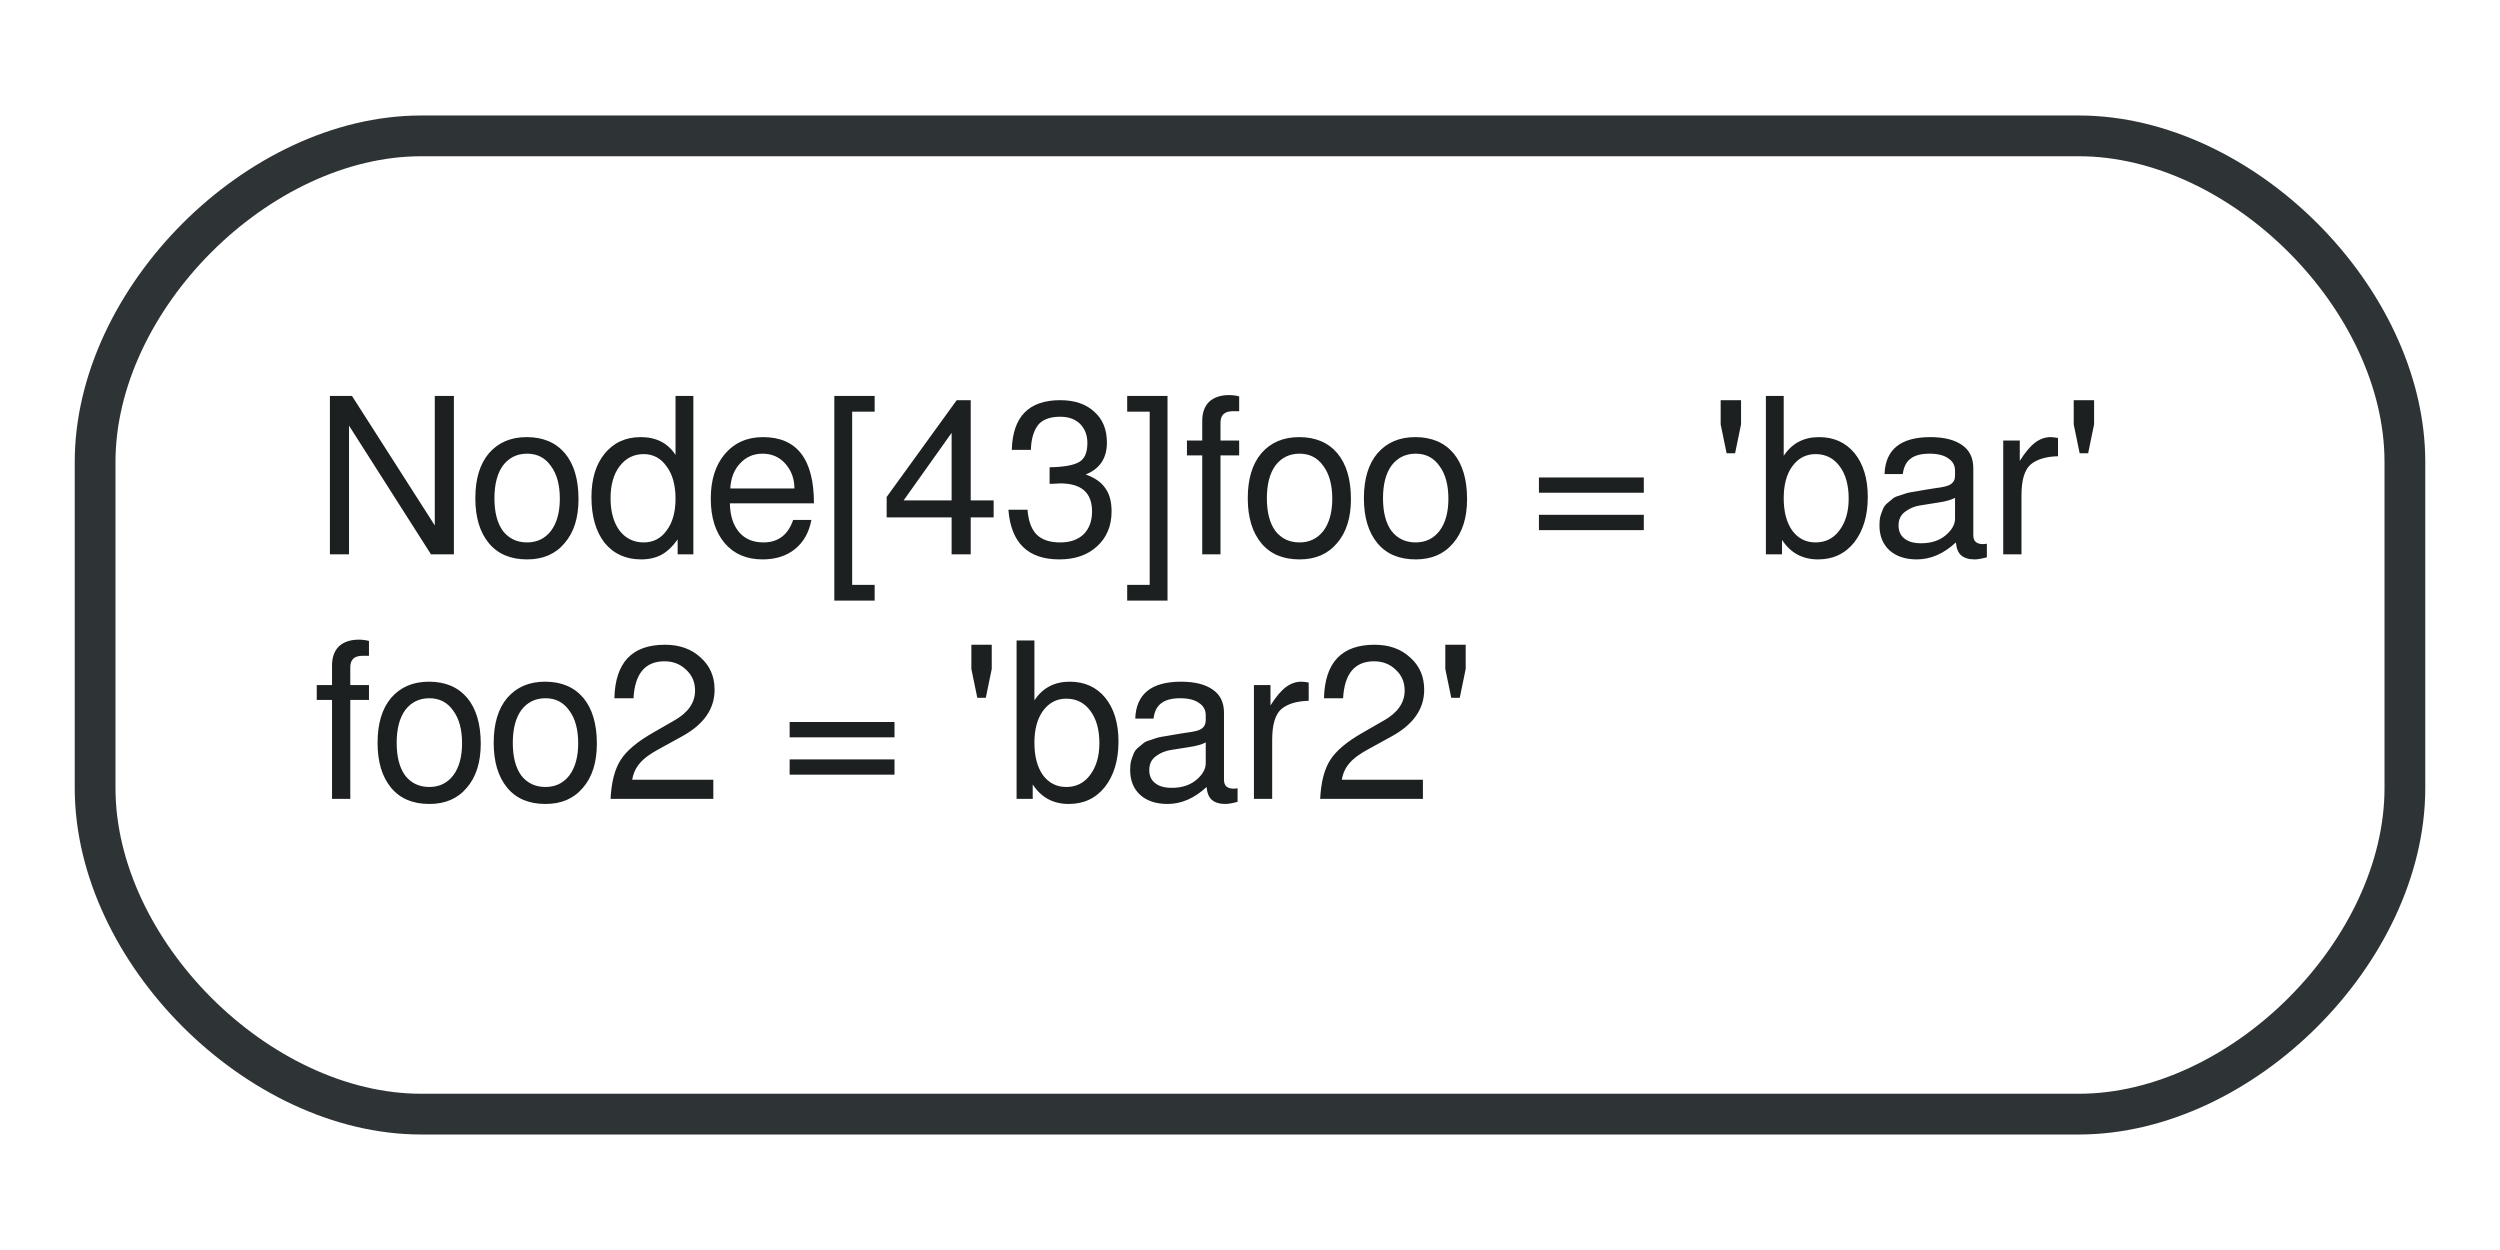
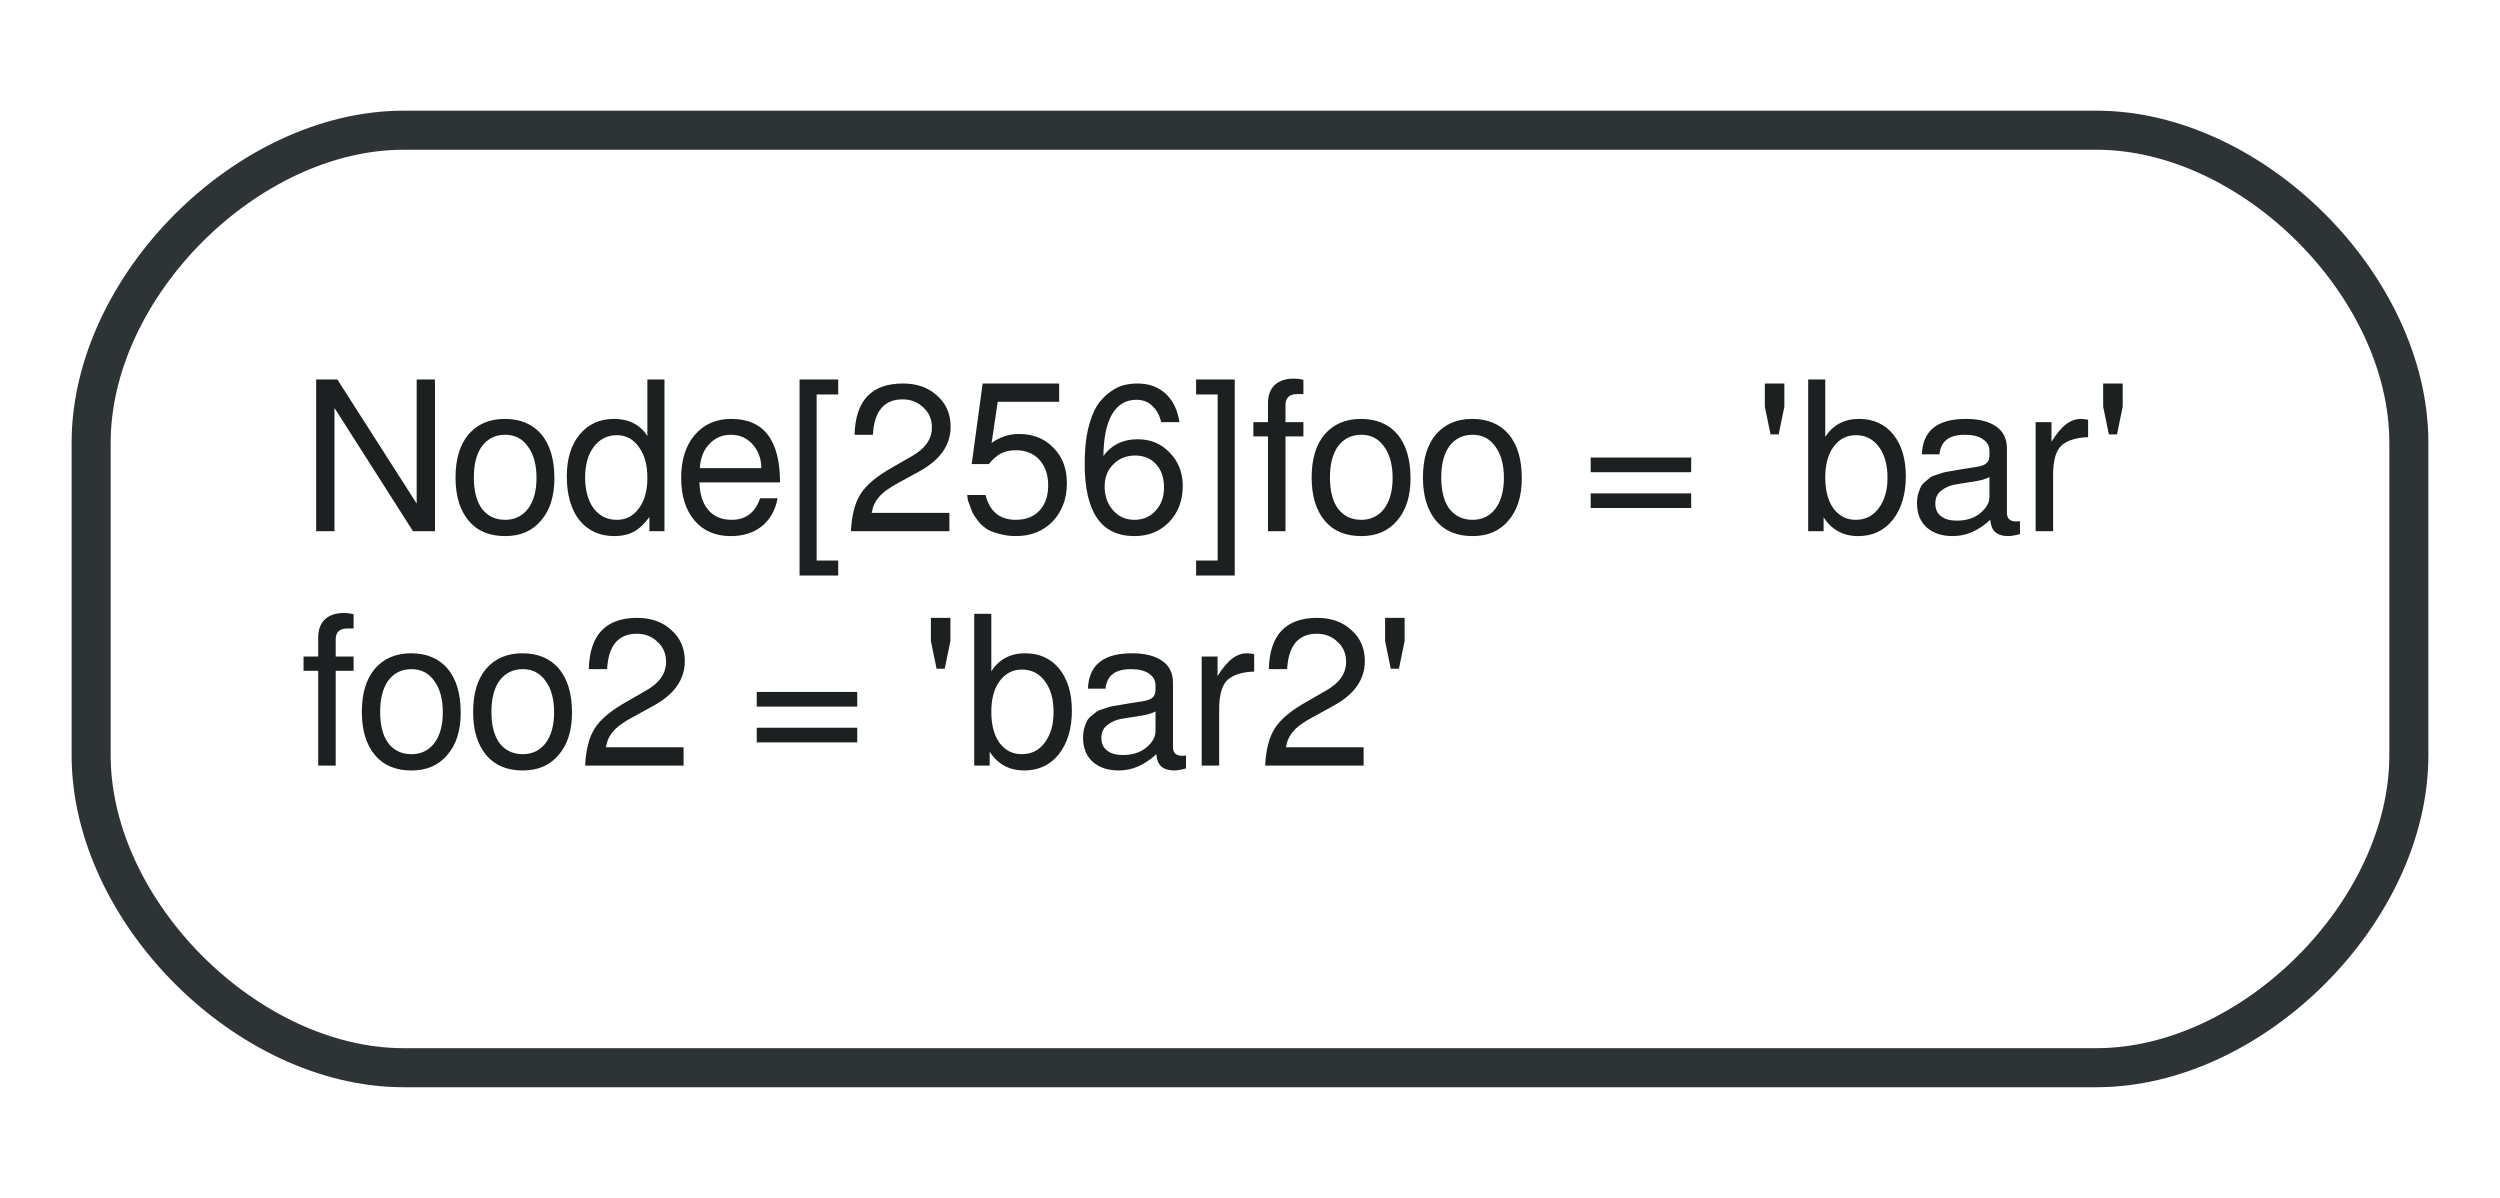
- <svg xmlns="http://www.w3.org/2000/svg" width="92pt" height="46pt" viewBox="0.00 0.00 92.00 46.00">
+ <svg xmlns="http://www.w3.org/2000/svg" width="96pt" height="46pt" viewBox="0.00 0.00 96.00 46.00">
  <g id="graph0" class="graph" transform="scale(1 1) rotate(0) translate(4 42)">
-     <polygon fill="white" stroke="none" points="-4,4 -4,-42 88,-42 88,4 -4,4" />
+     <polygon fill="white" stroke="none" points="-4,4 -4,-42 92,-42 92,4 -4,4" />
    <g id="node1" class="node">
-       <path fill="#ffffff" stroke="#2e3436" stroke-width="1.5" d="M11.5,-1C11.5,-1 72.5,-1 72.5,-1 78.5,-1 84.5,-7 84.5,-13 84.5,-13 84.5,-25 84.5,-25 84.5,-31 78.5,-37 72.5,-37 72.5,-37 11.5,-37 11.5,-37 5.5,-37 -0.5,-31 -0.5,-25 -0.5,-25 -0.5,-13 -0.5,-13 -0.5,-7 5.5,-1 11.5,-1" />
-       <text text-anchor="start" x="7.5" y="-21.6" font-family="FreeSans" font-size="8.00" fill="#1c2021">Node[43]foo = 'bar'</text>
+       <path fill="#ffffff" stroke="#2e3436" stroke-width="1.5" d="M11.5,-1C11.5,-1 76.5,-1 76.5,-1 82.5,-1 88.5,-7 88.5,-13 88.5,-13 88.5,-25 88.5,-25 88.5,-31 82.5,-37 76.5,-37 76.5,-37 11.5,-37 11.5,-37 5.5,-37 -0.5,-31 -0.5,-25 -0.5,-25 -0.5,-13 -0.5,-13 -0.5,-7 5.5,-1 11.5,-1" />
+       <text text-anchor="start" x="7.5" y="-21.6" font-family="FreeSans" font-size="8.00" fill="#1c2021">Node[256]foo = 'bar'</text>
      <text text-anchor="start" x="7.5" y="-12.6" font-family="FreeSans" font-size="8.00" fill="#1c2021">foo2 = 'bar2'</text>
    </g>
  </g>
</svg>
